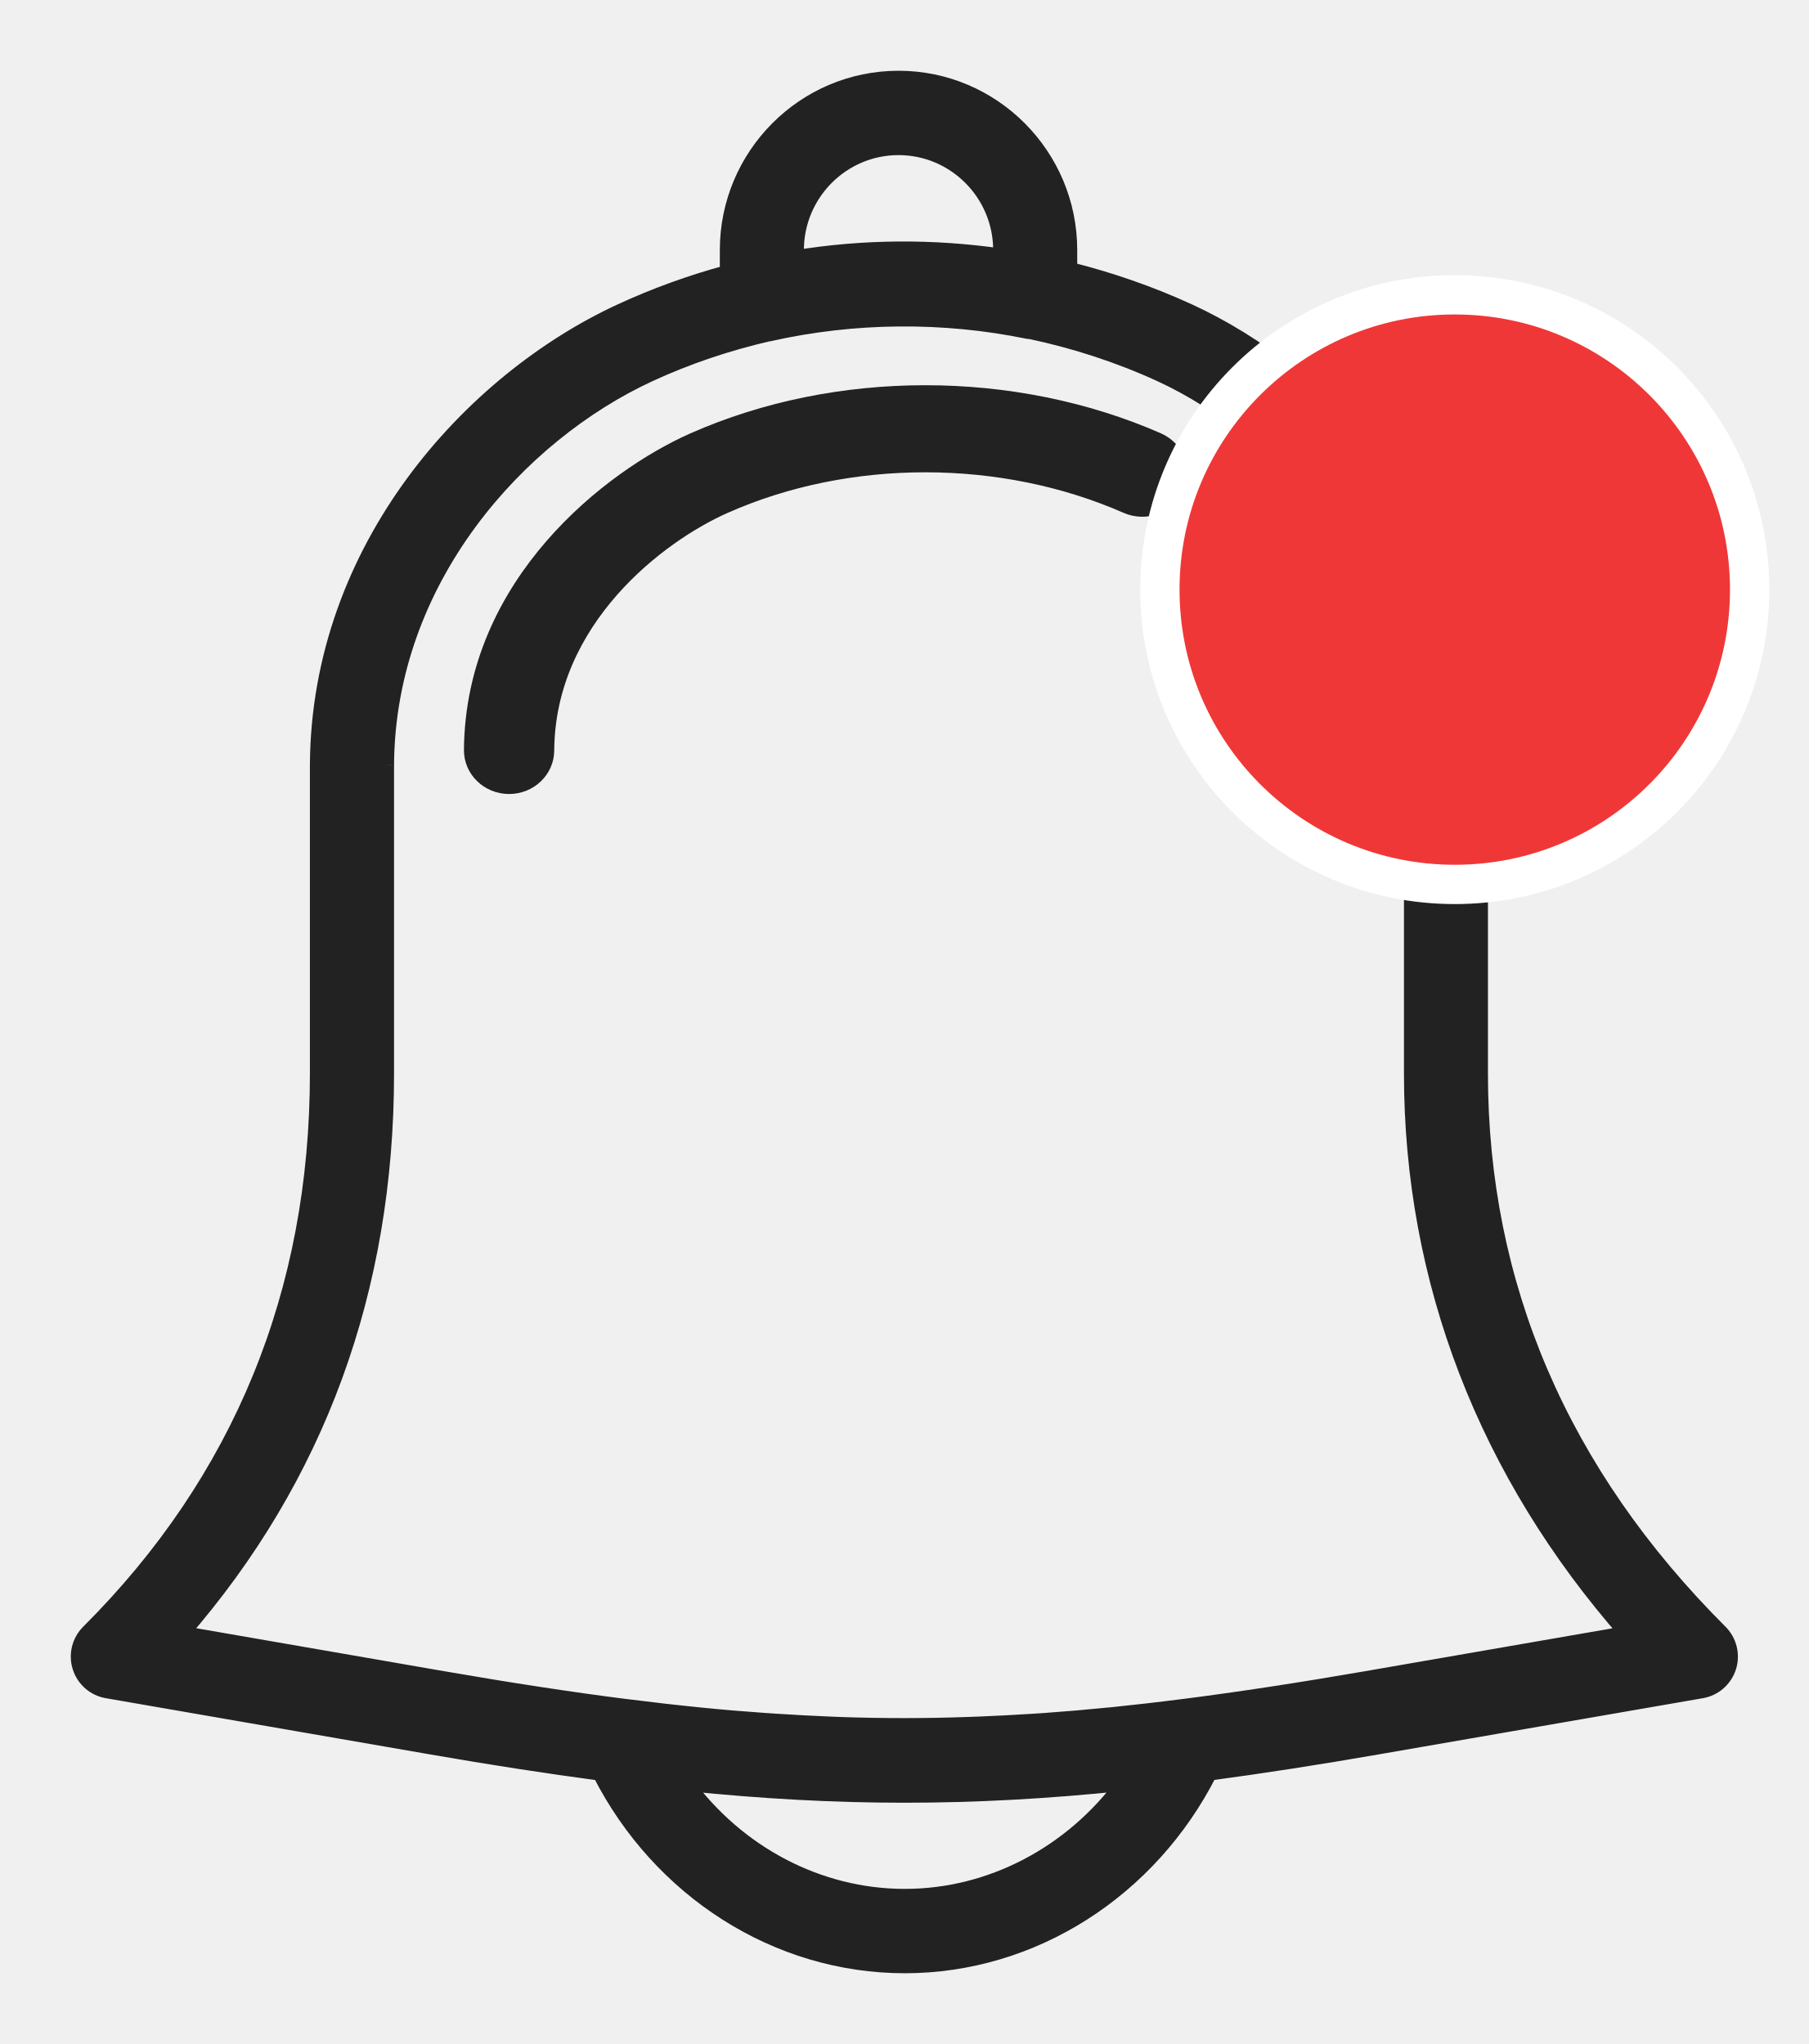
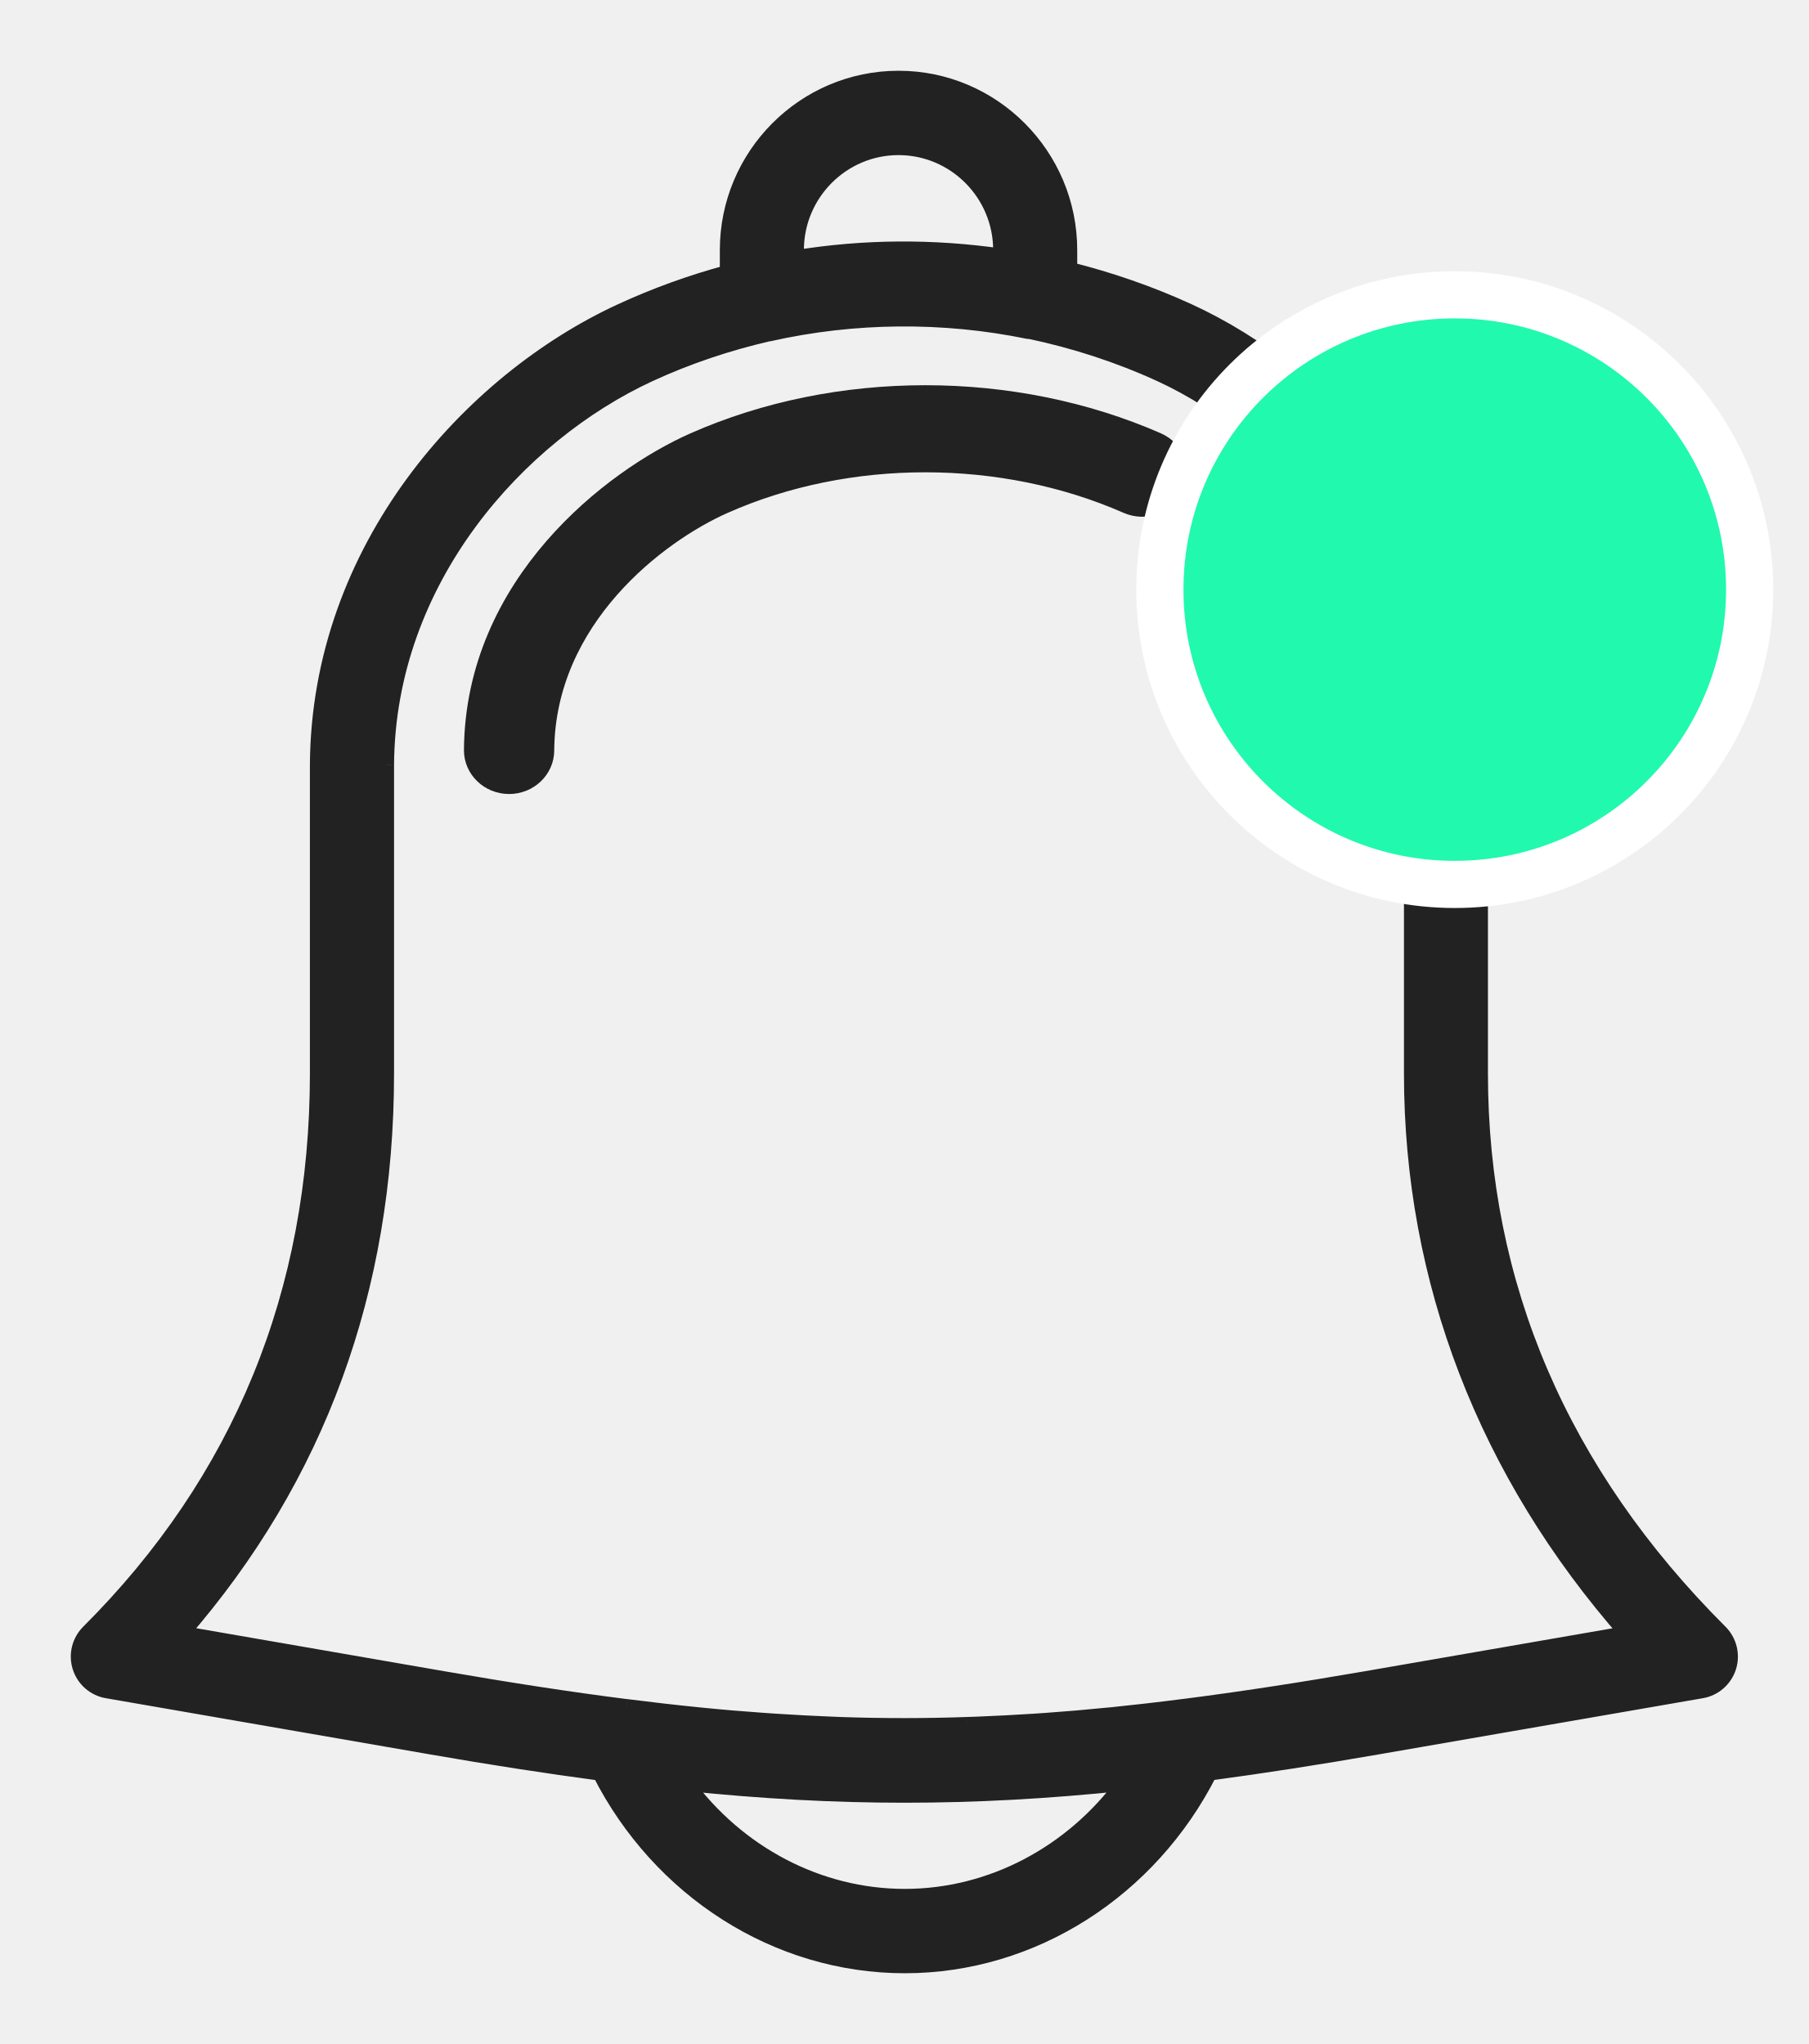
<svg xmlns="http://www.w3.org/2000/svg" width="23" height="26" viewBox="0 0 23 26" fill="none">
  <path fill-rule="evenodd" clip-rule="evenodd" d="M18.822 9.73V13.654C18.822 16.351 19.849 18.742 21.872 20.763C21.988 20.878 22.029 21.048 21.98 21.204C21.931 21.36 21.8 21.475 21.64 21.503L17.517 22.218C16.753 22.35 16.05 22.459 15.379 22.549C14.622 24.042 13.133 25 11.506 25C9.879 25 8.39 24.042 7.632 22.55C6.959 22.46 6.252 22.351 5.484 22.218L1.361 21.503C1.201 21.475 1.069 21.36 1.02 21.204C0.972 21.048 1.014 20.878 1.129 20.763C3.061 18.833 4.041 16.442 4.041 13.654V9.727C4.059 6.97 5.986 4.847 7.888 3.967C8.332 3.761 8.789 3.596 9.254 3.47V3.182C9.254 1.979 10.229 1 11.427 1C12.624 1 13.599 1.979 13.599 3.182V3.432C14.115 3.562 14.623 3.736 15.116 3.963C16.838 4.753 18.841 6.738 18.822 9.73ZM11.426 1.873C10.708 1.873 10.123 2.46 10.123 3.182V3.282C10.986 3.142 11.864 3.136 12.73 3.261V3.182C12.73 2.46 12.145 1.873 11.426 1.873ZM11.506 24.127C10.406 24.127 9.378 23.578 8.718 22.68C9.689 22.781 10.595 22.831 11.501 22.831C12.41 22.831 13.32 22.781 14.294 22.679C13.634 23.578 12.606 24.127 11.506 24.127ZM15.051 21.712C15.773 21.619 16.537 21.502 17.371 21.357L20.697 20.781C18.899 18.735 17.954 16.287 17.954 13.655V9.728C17.969 7.314 16.359 5.493 14.756 4.757C14.219 4.51 13.661 4.33 13.095 4.212C13.092 4.211 13.089 4.212 13.087 4.212C13.084 4.212 13.081 4.213 13.078 4.212C11.995 3.989 10.856 4 9.785 4.242C9.783 4.242 9.781 4.242 9.778 4.242C9.776 4.242 9.774 4.243 9.771 4.243C9.253 4.362 8.744 4.532 8.252 4.759C6.6 5.525 4.926 7.358 4.911 9.73V13.654C4.911 16.4 4.035 18.793 2.305 20.78L5.632 21.357C6.469 21.502 7.237 21.62 7.961 21.712H7.965C8.281 21.752 8.587 21.788 8.888 21.818L8.917 21.82C9.186 21.847 9.45 21.869 9.71 21.888C9.765 21.892 9.819 21.895 9.873 21.899C10.102 21.914 10.328 21.925 10.553 21.935C10.577 21.936 10.601 21.937 10.626 21.938C10.65 21.939 10.674 21.94 10.698 21.941C11.238 21.959 11.771 21.959 12.312 21.94C12.339 21.939 12.368 21.938 12.396 21.937C12.414 21.936 12.433 21.935 12.451 21.935C12.68 21.926 12.91 21.914 13.142 21.898C13.192 21.895 13.242 21.892 13.293 21.888C13.561 21.869 13.832 21.846 14.11 21.819C14.111 21.819 14.113 21.818 14.114 21.818C14.115 21.818 14.116 21.818 14.117 21.818C14.42 21.788 14.729 21.752 15.048 21.712H15.051Z" fill="#222222" />
  <path d="M18.822 9.73L18.722 9.729V9.73H18.822ZM21.872 20.763L21.801 20.834L21.802 20.834L21.872 20.763ZM21.98 21.204L21.885 21.174L21.885 21.174L21.98 21.204ZM21.64 21.503L21.623 21.404L21.623 21.404L21.64 21.503ZM17.517 22.218L17.5 22.119L17.5 22.119L17.517 22.218ZM15.379 22.549L15.366 22.449L15.314 22.456L15.29 22.503L15.379 22.549ZM7.632 22.55L7.721 22.505L7.698 22.458L7.646 22.451L7.632 22.55ZM5.484 22.218L5.467 22.316L5.467 22.316L5.484 22.218ZM1.361 21.503L1.344 21.601L1.344 21.601L1.361 21.503ZM1.02 21.204L1.116 21.174L1.02 21.204ZM1.129 20.763L1.058 20.692L1.058 20.692L1.129 20.763ZM4.041 9.727L3.941 9.726V9.727H4.041ZM7.888 3.967L7.93 4.058L7.93 4.058L7.888 3.967ZM9.254 3.47L9.281 3.567L9.354 3.547V3.47H9.254ZM13.599 3.432H13.499V3.51L13.574 3.529L13.599 3.432ZM15.116 3.963L15.075 4.054L15.075 4.054L15.116 3.963ZM10.123 3.282H10.023V3.399L10.139 3.38L10.123 3.282ZM12.73 3.261L12.715 3.36L12.83 3.377V3.261H12.73ZM8.718 22.68L8.729 22.581L8.504 22.558L8.638 22.74L8.718 22.68ZM14.294 22.679L14.375 22.738L14.509 22.556L14.284 22.58L14.294 22.679ZM17.371 21.357L17.388 21.456H17.388L17.371 21.357ZM15.051 21.712V21.812L15.064 21.811L15.051 21.712ZM20.697 20.781L20.714 20.879L20.89 20.849L20.772 20.715L20.697 20.781ZM17.954 9.728L17.854 9.727V9.728H17.954ZM14.756 4.757L14.798 4.666L14.798 4.666L14.756 4.757ZM13.095 4.212L13.115 4.114L13.11 4.113L13.095 4.212ZM13.087 4.212L13.073 4.113L13.073 4.113L13.087 4.212ZM13.078 4.212L13.1 4.115L13.098 4.114L13.078 4.212ZM9.785 4.242L9.805 4.34L9.807 4.339L9.785 4.242ZM9.778 4.242L9.773 4.142L9.773 4.142L9.778 4.242ZM9.771 4.243L9.752 4.145L9.749 4.146L9.771 4.243ZM8.252 4.759L8.21 4.668L8.21 4.668L8.252 4.759ZM4.911 9.73L4.811 9.729V9.73H4.911ZM2.305 20.78L2.229 20.714L2.113 20.848L2.288 20.878L2.305 20.78ZM5.632 21.357L5.615 21.455L5.615 21.455L5.632 21.357ZM7.961 21.712L7.949 21.812H7.961V21.712ZM7.965 21.712L7.978 21.612H7.965V21.712ZM8.888 21.818L8.878 21.917L8.879 21.917L8.888 21.818ZM8.917 21.82L8.927 21.721L8.926 21.721L8.917 21.82ZM9.71 21.888L9.703 21.988L9.703 21.988L9.71 21.888ZM9.873 21.899L9.88 21.799L9.88 21.799L9.873 21.899ZM10.553 21.935L10.549 22.035L10.549 22.035L10.553 21.935ZM10.698 21.941L10.694 22.041L10.695 22.041L10.698 21.941ZM12.312 21.94L12.309 21.84L12.308 21.84L12.312 21.94ZM12.396 21.937L12.4 22.037H12.4L12.396 21.937ZM12.451 21.935L12.455 22.035L12.455 22.035L12.451 21.935ZM13.142 21.898L13.136 21.799L13.136 21.799L13.142 21.898ZM13.293 21.888L13.3 21.988L13.3 21.988L13.293 21.888ZM14.11 21.819V21.718L14.1 21.719L14.11 21.819ZM14.117 21.818V21.919L14.127 21.918L14.117 21.818ZM15.048 21.712V21.611L15.035 21.612L15.048 21.712ZM18.922 13.654V9.73H18.722V13.654H18.922ZM21.943 20.692C19.937 18.689 18.922 16.322 18.922 13.654H18.722C18.722 16.379 19.76 18.796 21.801 20.834L21.943 20.692ZM22.076 21.234C22.136 21.043 22.085 20.834 21.943 20.692L21.802 20.834C21.891 20.923 21.923 21.054 21.885 21.174L22.076 21.234ZM21.657 21.601C21.854 21.567 22.015 21.425 22.076 21.234L21.885 21.174C21.847 21.294 21.746 21.383 21.623 21.404L21.657 21.601ZM17.534 22.316L21.657 21.601L21.623 21.404L17.5 22.119L17.534 22.316ZM15.393 22.648C16.064 22.558 16.769 22.449 17.534 22.316L17.5 22.119C16.737 22.252 16.035 22.36 15.366 22.449L15.393 22.648ZM11.506 25.1C13.173 25.1 14.695 24.118 15.468 22.594L15.29 22.503C14.548 23.965 13.092 24.9 11.506 24.9V25.1ZM7.543 22.595C8.317 24.119 9.839 25.1 11.506 25.1V24.9C9.919 24.9 8.464 23.966 7.721 22.505L7.543 22.595ZM5.467 22.316C6.236 22.45 6.945 22.559 7.619 22.649L7.646 22.451C6.974 22.361 6.268 22.252 5.501 22.119L5.467 22.316ZM1.344 21.601L5.467 22.316L5.501 22.119L1.378 21.404L1.344 21.601ZM0.925 21.233C0.985 21.425 1.147 21.567 1.344 21.601L1.378 21.404C1.255 21.383 1.153 21.294 1.116 21.174L0.925 21.233ZM1.058 20.692C0.916 20.834 0.865 21.042 0.925 21.233L1.116 21.174C1.078 21.053 1.111 20.922 1.199 20.834L1.058 20.692ZM3.941 13.654C3.941 16.416 2.971 18.782 1.058 20.692L1.199 20.834C3.151 18.885 4.141 16.468 4.141 13.654H3.941ZM3.941 9.727V13.654H4.141V9.727H3.941ZM7.846 3.876C5.918 4.769 3.959 6.921 3.941 9.726L4.141 9.728C4.158 7.018 6.054 4.926 7.93 4.058L7.846 3.876ZM9.228 3.374C8.758 3.501 8.295 3.668 7.846 3.876L7.93 4.058C8.368 3.854 8.821 3.691 9.281 3.567L9.228 3.374ZM9.154 3.182V3.47H9.354V3.182H9.154ZM11.427 0.9C10.173 0.9 9.154 1.924 9.154 3.182H9.354C9.354 2.034 10.284 1.1 11.427 1.1V0.9ZM13.699 3.182C13.699 1.924 12.68 0.9 11.427 0.9V1.1C12.569 1.1 13.499 2.034 13.499 3.182H13.699ZM13.699 3.432V3.182H13.499V3.432H13.699ZM15.158 3.872C14.659 3.643 14.145 3.466 13.623 3.335L13.574 3.529C14.085 3.657 14.588 3.83 15.075 4.054L15.158 3.872ZM18.922 9.73C18.941 6.689 16.905 4.674 15.158 3.872L15.075 4.054C16.77 4.832 18.74 6.787 18.722 9.729L18.922 9.73ZM10.223 3.182C10.223 2.515 10.764 1.973 11.426 1.973V1.773C10.652 1.773 10.023 2.405 10.023 3.182H10.223ZM10.223 3.282V3.182H10.023V3.282H10.223ZM12.744 3.162C11.868 3.036 10.98 3.041 10.107 3.183L10.139 3.38C10.991 3.242 11.86 3.237 12.715 3.36L12.744 3.162ZM12.63 3.182V3.261H12.83V3.182H12.63ZM11.426 1.973C12.089 1.973 12.63 2.515 12.63 3.182H12.83C12.83 2.405 12.201 1.773 11.426 1.773V1.973ZM8.638 22.74C9.315 23.661 10.372 24.227 11.506 24.227V24.027C10.44 24.027 9.441 23.495 8.799 22.621L8.638 22.74ZM11.501 22.731C10.599 22.731 9.696 22.681 8.729 22.581L8.708 22.78C9.682 22.881 10.592 22.931 11.501 22.931V22.731ZM14.284 22.58C13.312 22.681 12.407 22.731 11.501 22.731V22.931C12.414 22.931 13.327 22.881 14.305 22.779L14.284 22.58ZM11.506 24.227C12.64 24.227 13.697 23.661 14.375 22.738L14.214 22.62C13.571 23.494 12.572 24.027 11.506 24.027V24.227ZM17.354 21.259C16.521 21.403 15.758 21.52 15.038 21.612L15.064 21.811C15.787 21.718 16.553 21.601 17.388 21.456L17.354 21.259ZM20.68 20.682L17.354 21.259L17.388 21.456L20.714 20.879L20.68 20.682ZM17.854 13.655C17.854 16.313 18.809 18.784 20.622 20.847L20.772 20.715C18.989 18.687 18.054 16.262 18.054 13.655H17.854ZM17.854 9.728V13.655H18.054V9.728H17.854ZM14.715 4.847C16.289 5.571 17.869 7.36 17.854 9.727L18.054 9.728C18.07 7.268 16.429 5.415 14.798 4.666L14.715 4.847ZM13.074 4.309C13.634 4.427 14.184 4.604 14.715 4.847L14.798 4.666C14.254 4.416 13.689 4.234 13.115 4.114L13.074 4.309ZM13.1 4.311C13.102 4.311 13.1 4.311 13.097 4.311C13.094 4.311 13.088 4.312 13.079 4.31L13.11 4.113C13.091 4.11 13.073 4.113 13.073 4.113L13.1 4.311ZM13.055 4.309C13.068 4.312 13.079 4.313 13.087 4.312C13.094 4.312 13.1 4.311 13.1 4.311L13.073 4.113C13.071 4.113 13.074 4.113 13.078 4.112C13.082 4.112 13.091 4.112 13.1 4.115L13.055 4.309ZM9.807 4.339C10.864 4.101 11.989 4.09 13.058 4.31L13.098 4.114C12.001 3.888 10.848 3.899 9.763 4.144L9.807 4.339ZM9.783 4.342C9.784 4.342 9.794 4.342 9.805 4.34L9.765 4.144C9.769 4.143 9.772 4.143 9.773 4.142C9.774 4.142 9.775 4.142 9.773 4.142L9.783 4.342ZM9.791 4.341C9.787 4.342 9.784 4.342 9.783 4.342C9.782 4.342 9.782 4.342 9.783 4.342L9.773 4.142C9.773 4.142 9.763 4.143 9.752 4.145L9.791 4.341ZM8.294 4.85C8.779 4.626 9.282 4.458 9.794 4.34L9.749 4.146C9.225 4.266 8.708 4.438 8.21 4.668L8.294 4.85ZM5.011 9.73C5.026 7.407 6.668 5.603 8.294 4.85L8.21 4.668C6.533 5.446 4.826 7.309 4.811 9.729L5.011 9.73ZM5.011 13.654V9.73H4.811V13.654H5.011ZM2.38 20.846C4.127 18.84 5.011 16.423 5.011 13.654H4.811C4.811 16.377 3.943 18.746 2.229 20.714L2.38 20.846ZM5.649 21.258L2.322 20.681L2.288 20.878L5.615 21.455L5.649 21.258ZM7.974 21.613C7.251 21.521 6.485 21.403 5.649 21.258L5.615 21.455C6.454 21.601 7.222 21.719 7.949 21.811L7.974 21.613ZM7.965 21.612H7.961V21.812H7.965V21.612ZM8.898 21.718C8.598 21.688 8.292 21.653 7.978 21.613L7.953 21.811C8.269 21.852 8.576 21.887 8.878 21.917L8.898 21.718ZM8.926 21.721L8.897 21.718L8.879 21.917L8.909 21.92L8.926 21.721ZM9.717 21.788C9.457 21.77 9.195 21.748 8.927 21.721L8.907 21.92C9.177 21.947 9.442 21.969 9.703 21.988L9.717 21.788ZM9.88 21.799C9.825 21.796 9.771 21.792 9.717 21.788L9.703 21.988C9.758 21.992 9.812 21.995 9.867 21.999L9.88 21.799ZM10.557 21.835C10.333 21.826 10.108 21.814 9.88 21.799L9.866 21.999C10.097 22.014 10.324 22.025 10.549 22.035L10.557 21.835ZM10.63 21.838C10.606 21.837 10.581 21.836 10.557 21.835L10.549 22.035C10.573 22.035 10.597 22.037 10.621 22.038L10.63 21.838ZM10.702 21.841C10.678 21.84 10.654 21.839 10.63 21.838L10.621 22.038C10.645 22.039 10.67 22.04 10.694 22.041L10.702 21.841ZM12.308 21.84C11.77 21.859 11.239 21.859 10.701 21.841L10.695 22.041C11.237 22.059 11.772 22.059 12.315 22.04L12.308 21.84ZM12.391 21.837C12.363 21.838 12.336 21.84 12.309 21.84L12.314 22.04C12.343 22.039 12.372 22.038 12.4 22.037L12.391 21.837ZM12.448 21.835C12.429 21.835 12.41 21.836 12.391 21.837L12.4 22.037C12.419 22.036 12.437 22.035 12.455 22.035L12.448 21.835ZM13.136 21.799C12.904 21.814 12.675 21.826 12.448 21.835L12.455 22.035C12.685 22.026 12.915 22.014 13.149 21.998L13.136 21.799ZM13.286 21.789C13.236 21.792 13.185 21.796 13.136 21.799L13.148 21.998C13.199 21.995 13.249 21.992 13.3 21.988L13.286 21.789ZM14.1 21.719C13.823 21.747 13.553 21.77 13.286 21.789L13.3 21.988C13.569 21.969 13.841 21.946 14.12 21.918L14.1 21.719ZM14.105 21.719C14.103 21.719 14.106 21.718 14.11 21.718V21.919C14.117 21.919 14.122 21.918 14.123 21.918L14.105 21.719ZM14.117 21.718C14.111 21.718 14.105 21.719 14.105 21.719L14.123 21.918C14.124 21.918 14.121 21.918 14.117 21.918V21.718ZM15.035 21.612C14.718 21.653 14.409 21.688 14.107 21.719L14.127 21.918C14.431 21.887 14.741 21.852 15.061 21.811L15.035 21.612ZM15.051 21.612H15.048V21.812H15.051V21.612Z" fill="#222222" />
  <path d="M14.724 5.604C12.889 4.799 10.641 4.798 8.818 5.605C7.778 6.066 6.015 7.413 6 9.542C5.999 9.793 6.209 9.998 6.471 10C6.472 10 6.473 10 6.474 10C6.734 10 6.946 9.798 6.948 9.548C6.959 7.875 8.378 6.802 9.214 6.432C10.792 5.732 12.741 5.734 14.329 6.432C14.568 6.536 14.848 6.436 14.957 6.207C15.066 5.978 14.961 5.709 14.724 5.604Z" fill="#222222" stroke="#222222" stroke-width="0.2" />
-   <circle cx="18.5" cy="7.5" r="3.75" fill="#F03737" stroke="white" stroke-width="0.5" />
+   <circle cx="18.5" cy="7.5" r="3.75" fill="#21F9AE" stroke="white" stroke-width="0.6" />
</svg>
